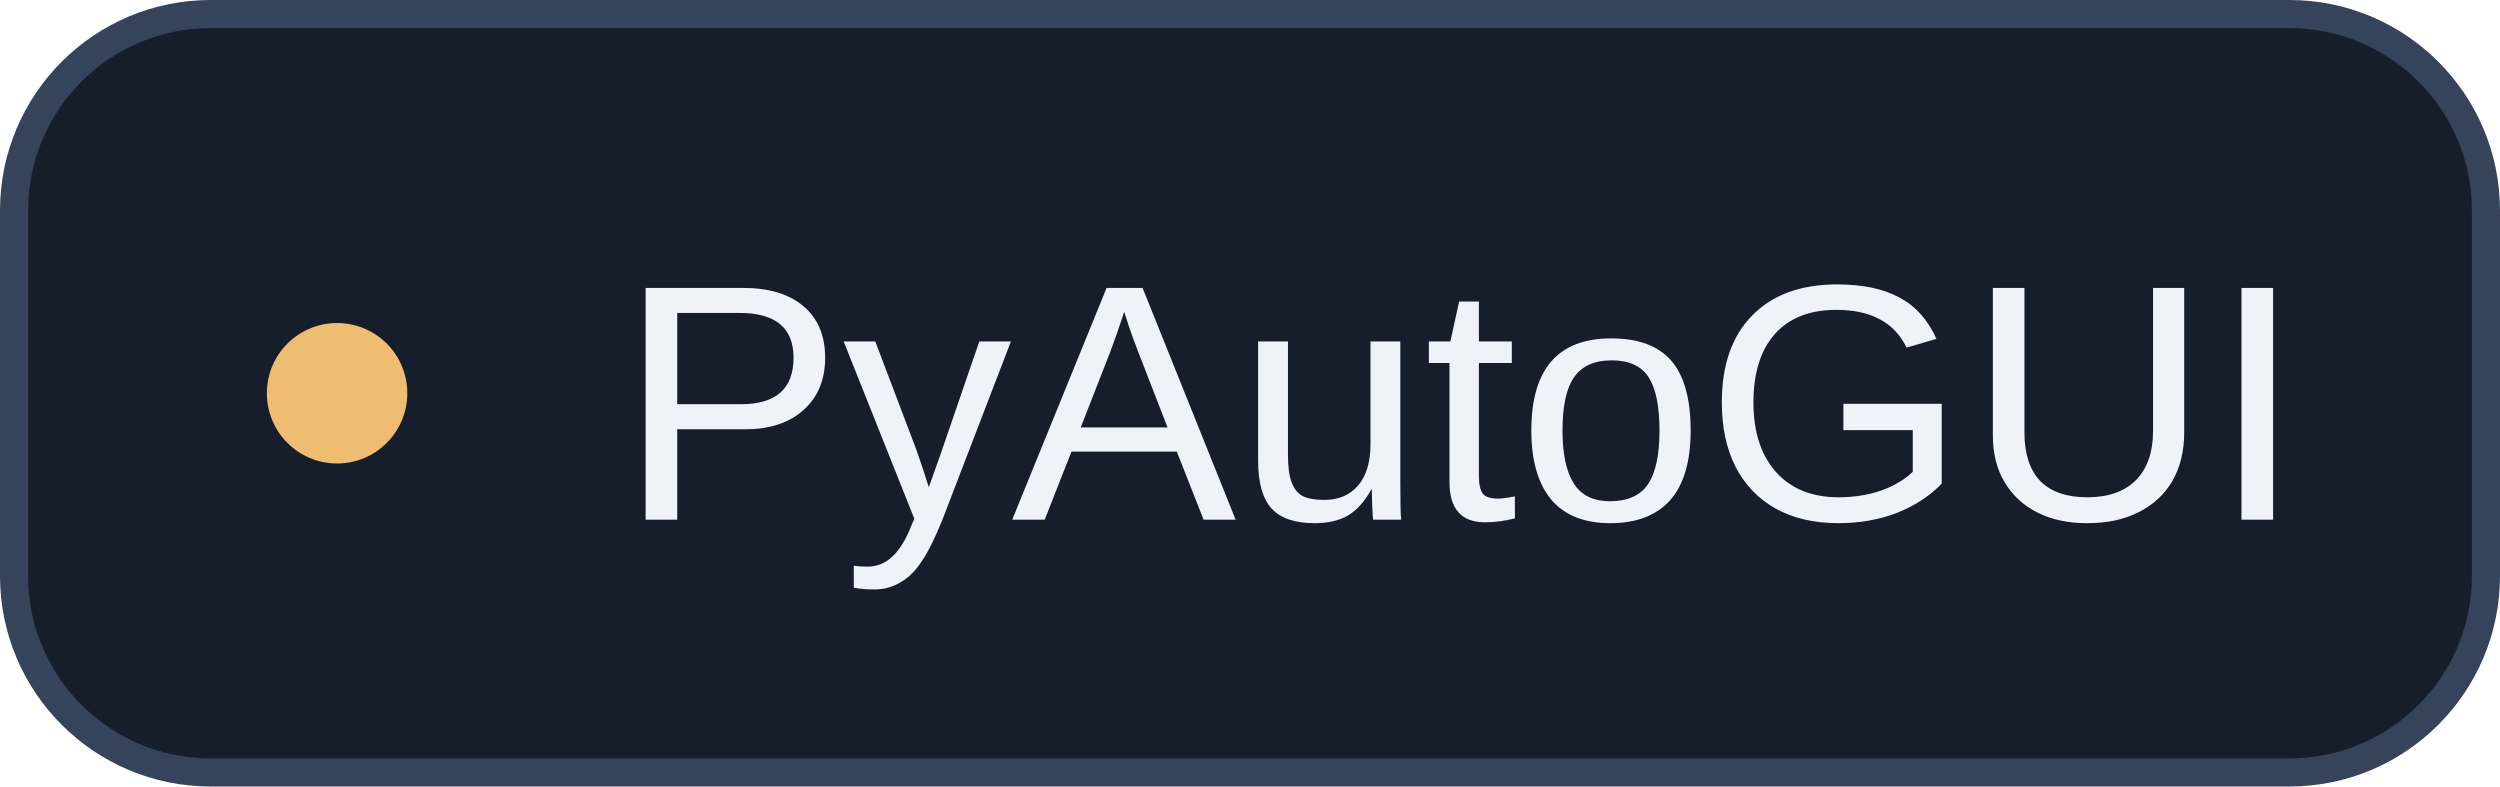
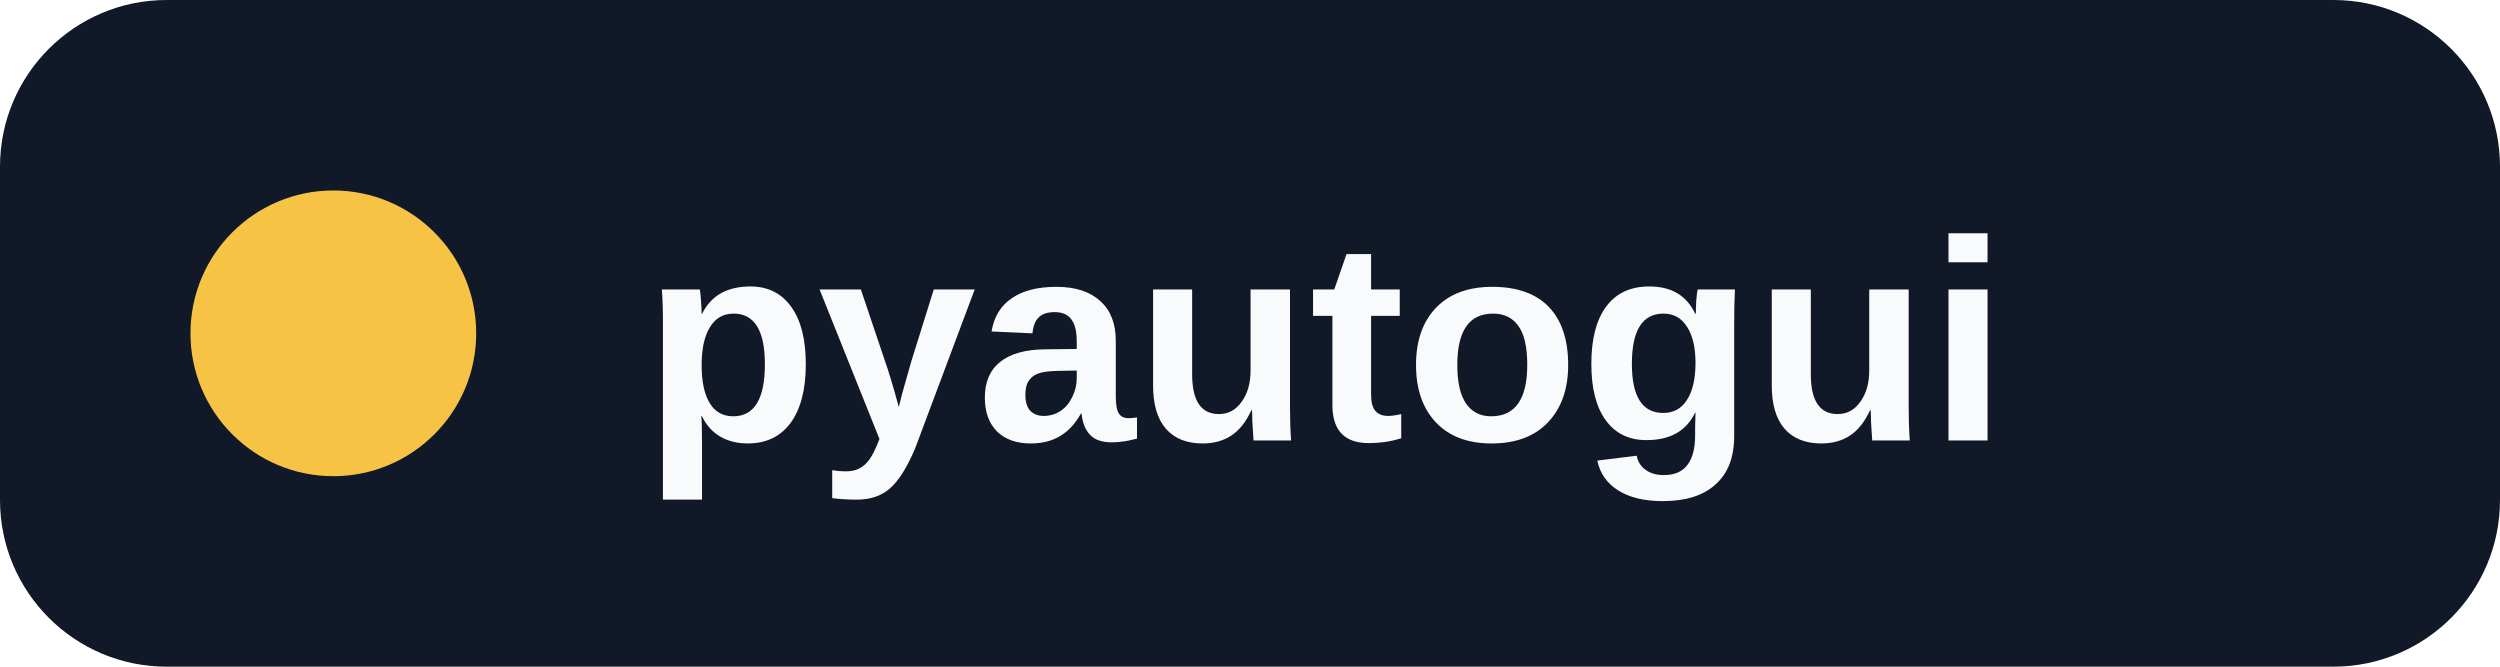
- <svg xmlns="http://www.w3.org/2000/svg" width="89" height="28" viewBox="0 0 89 28" role="img" aria-labelledby="title desc">
-   <rect x=".5" y=".5" width="88" height="27" rx="7" fill="#161e2b" stroke="#35435b" />
-   <circle cx="12" cy="14" r="2.5" fill="#efbd72" />
-   <text x="22" y="18.5" fill="#eef3fa" font-family="Arial,sans-serif" font-size="12">PyAutoGUI</text>
+ <svg xmlns="http://www.w3.org/2000/svg" width="105" height="28" viewBox="0 0 105 28" role="img" aria-label="pyautogui">
+   <rect width="105" height="28" rx="7" fill="#111827" />
+   <circle cx="14" cy="14" r="6" fill="#F6C344" />
+   <text x="27" y="18.5" fill="#F8FAFC" font-family="Arial,sans-serif" font-size="12" font-weight="600">pyautogui</text>
</svg>
